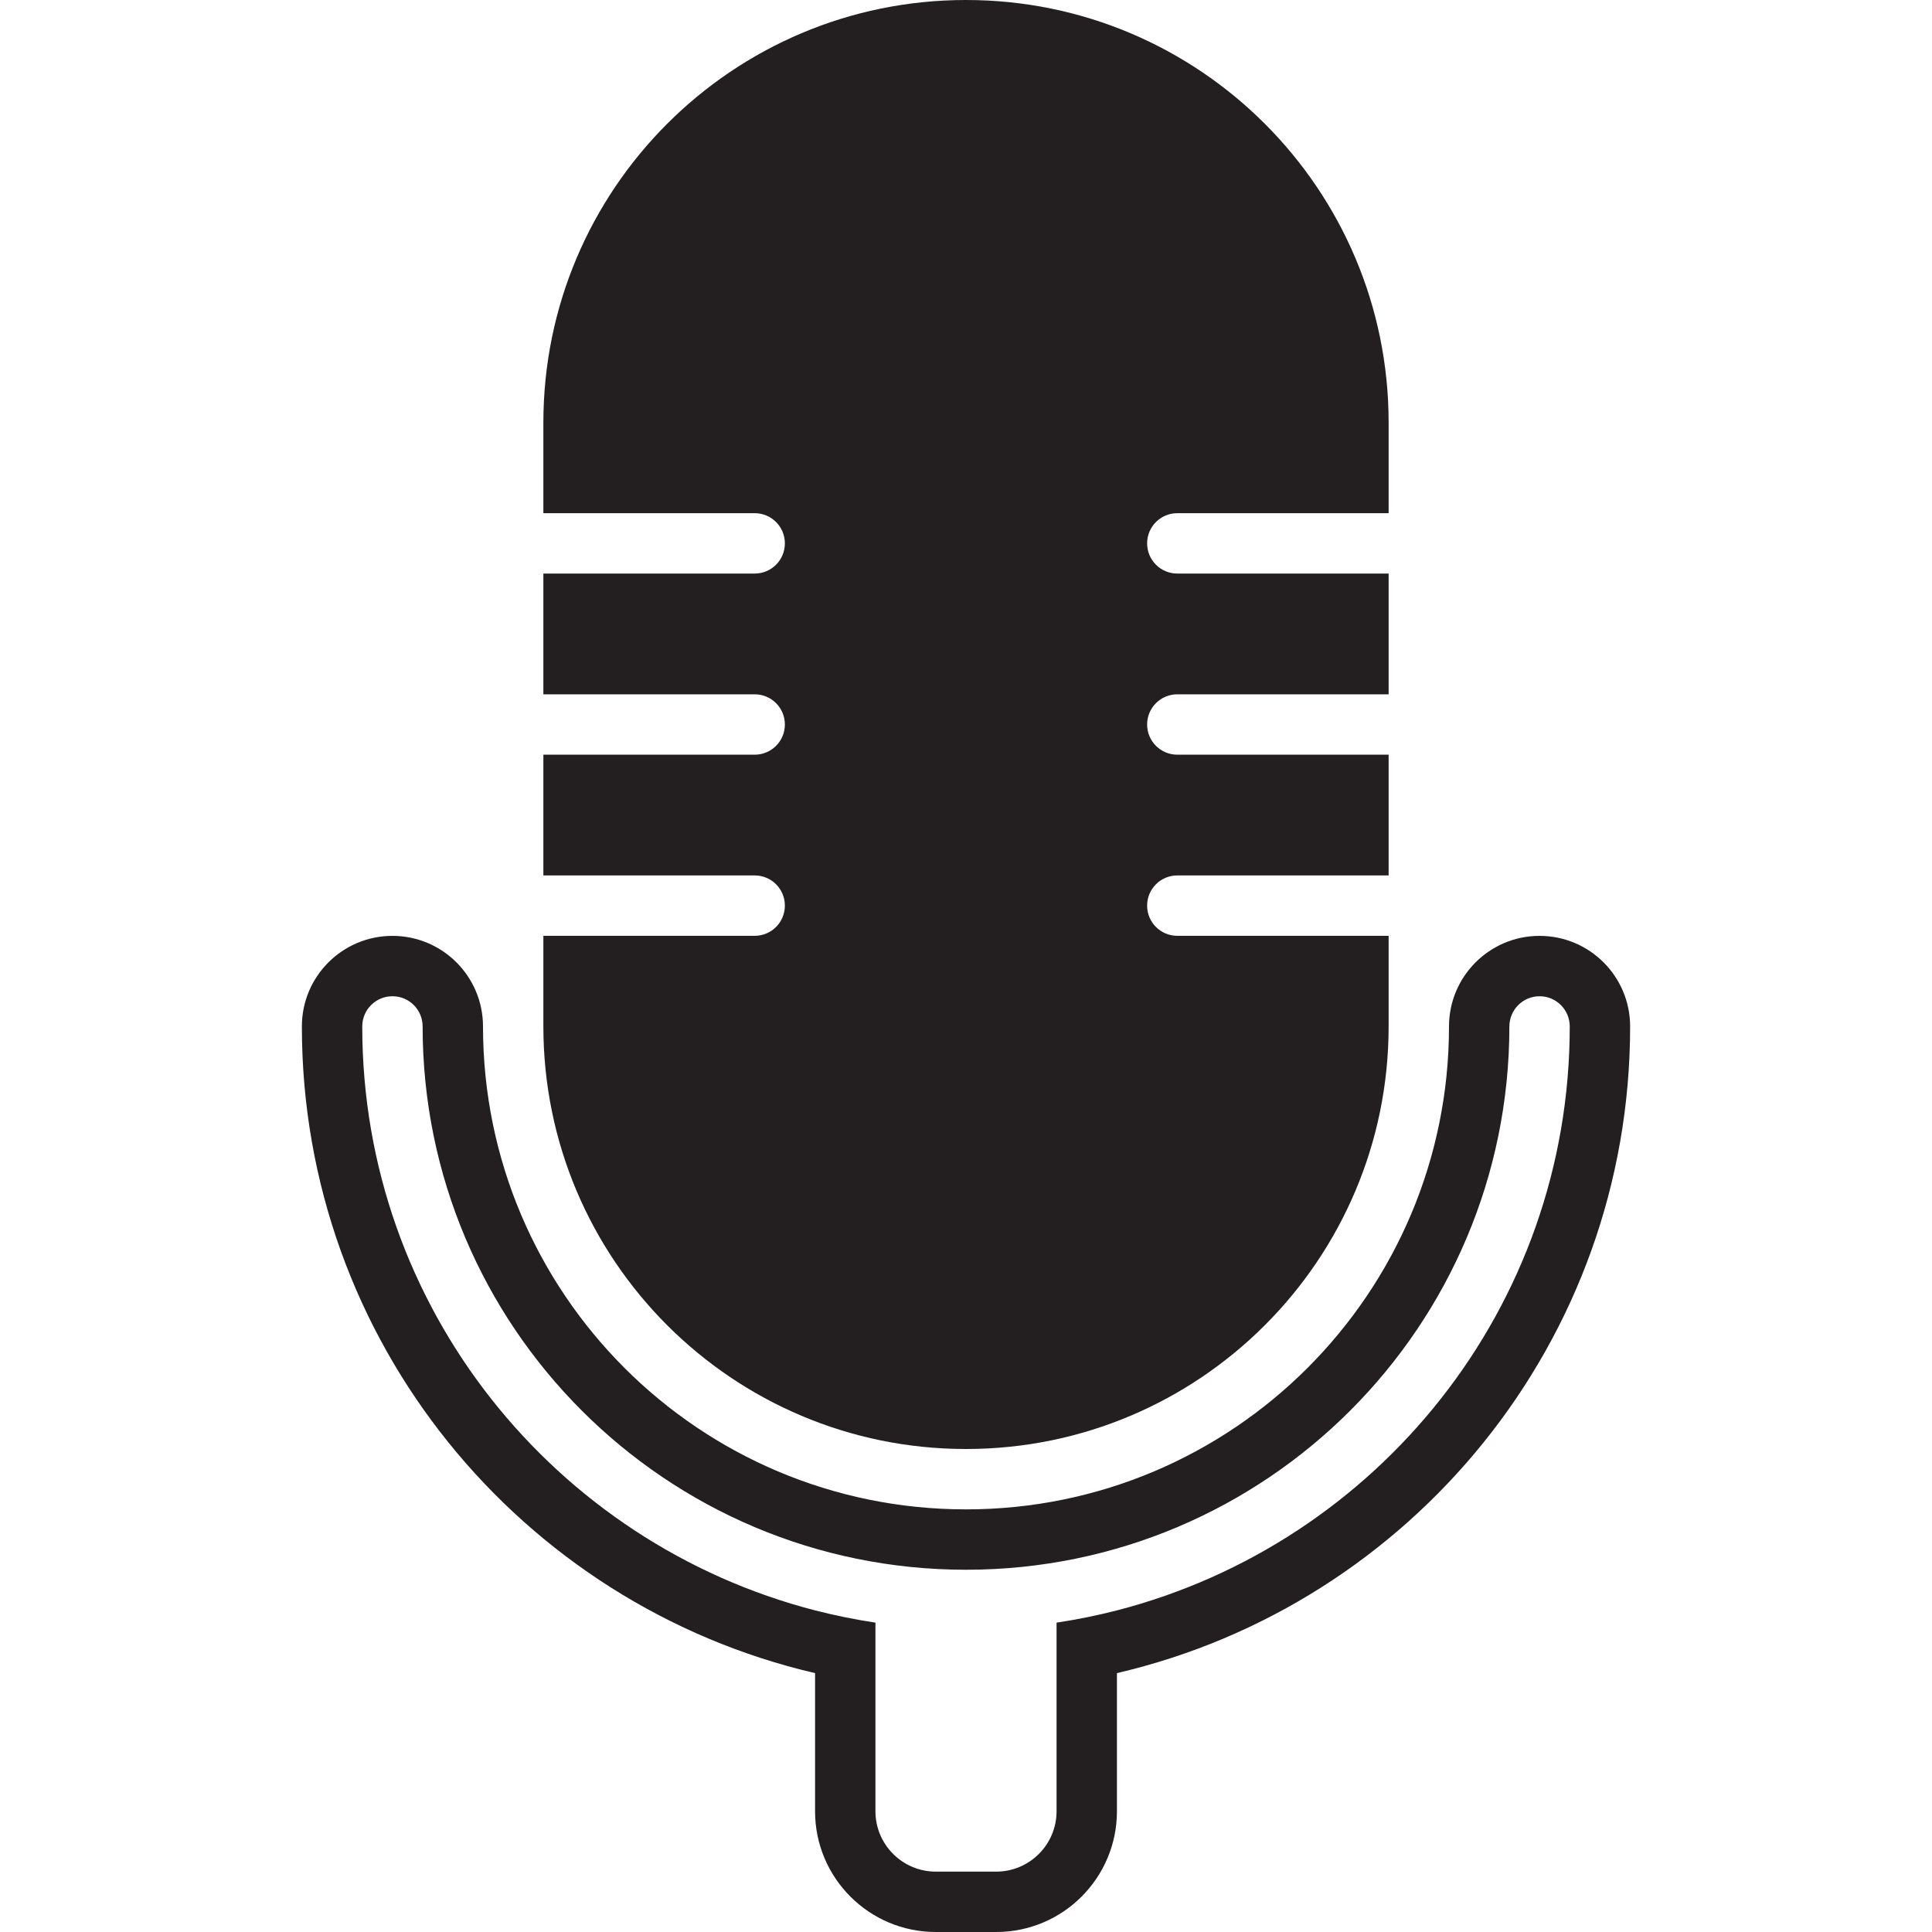
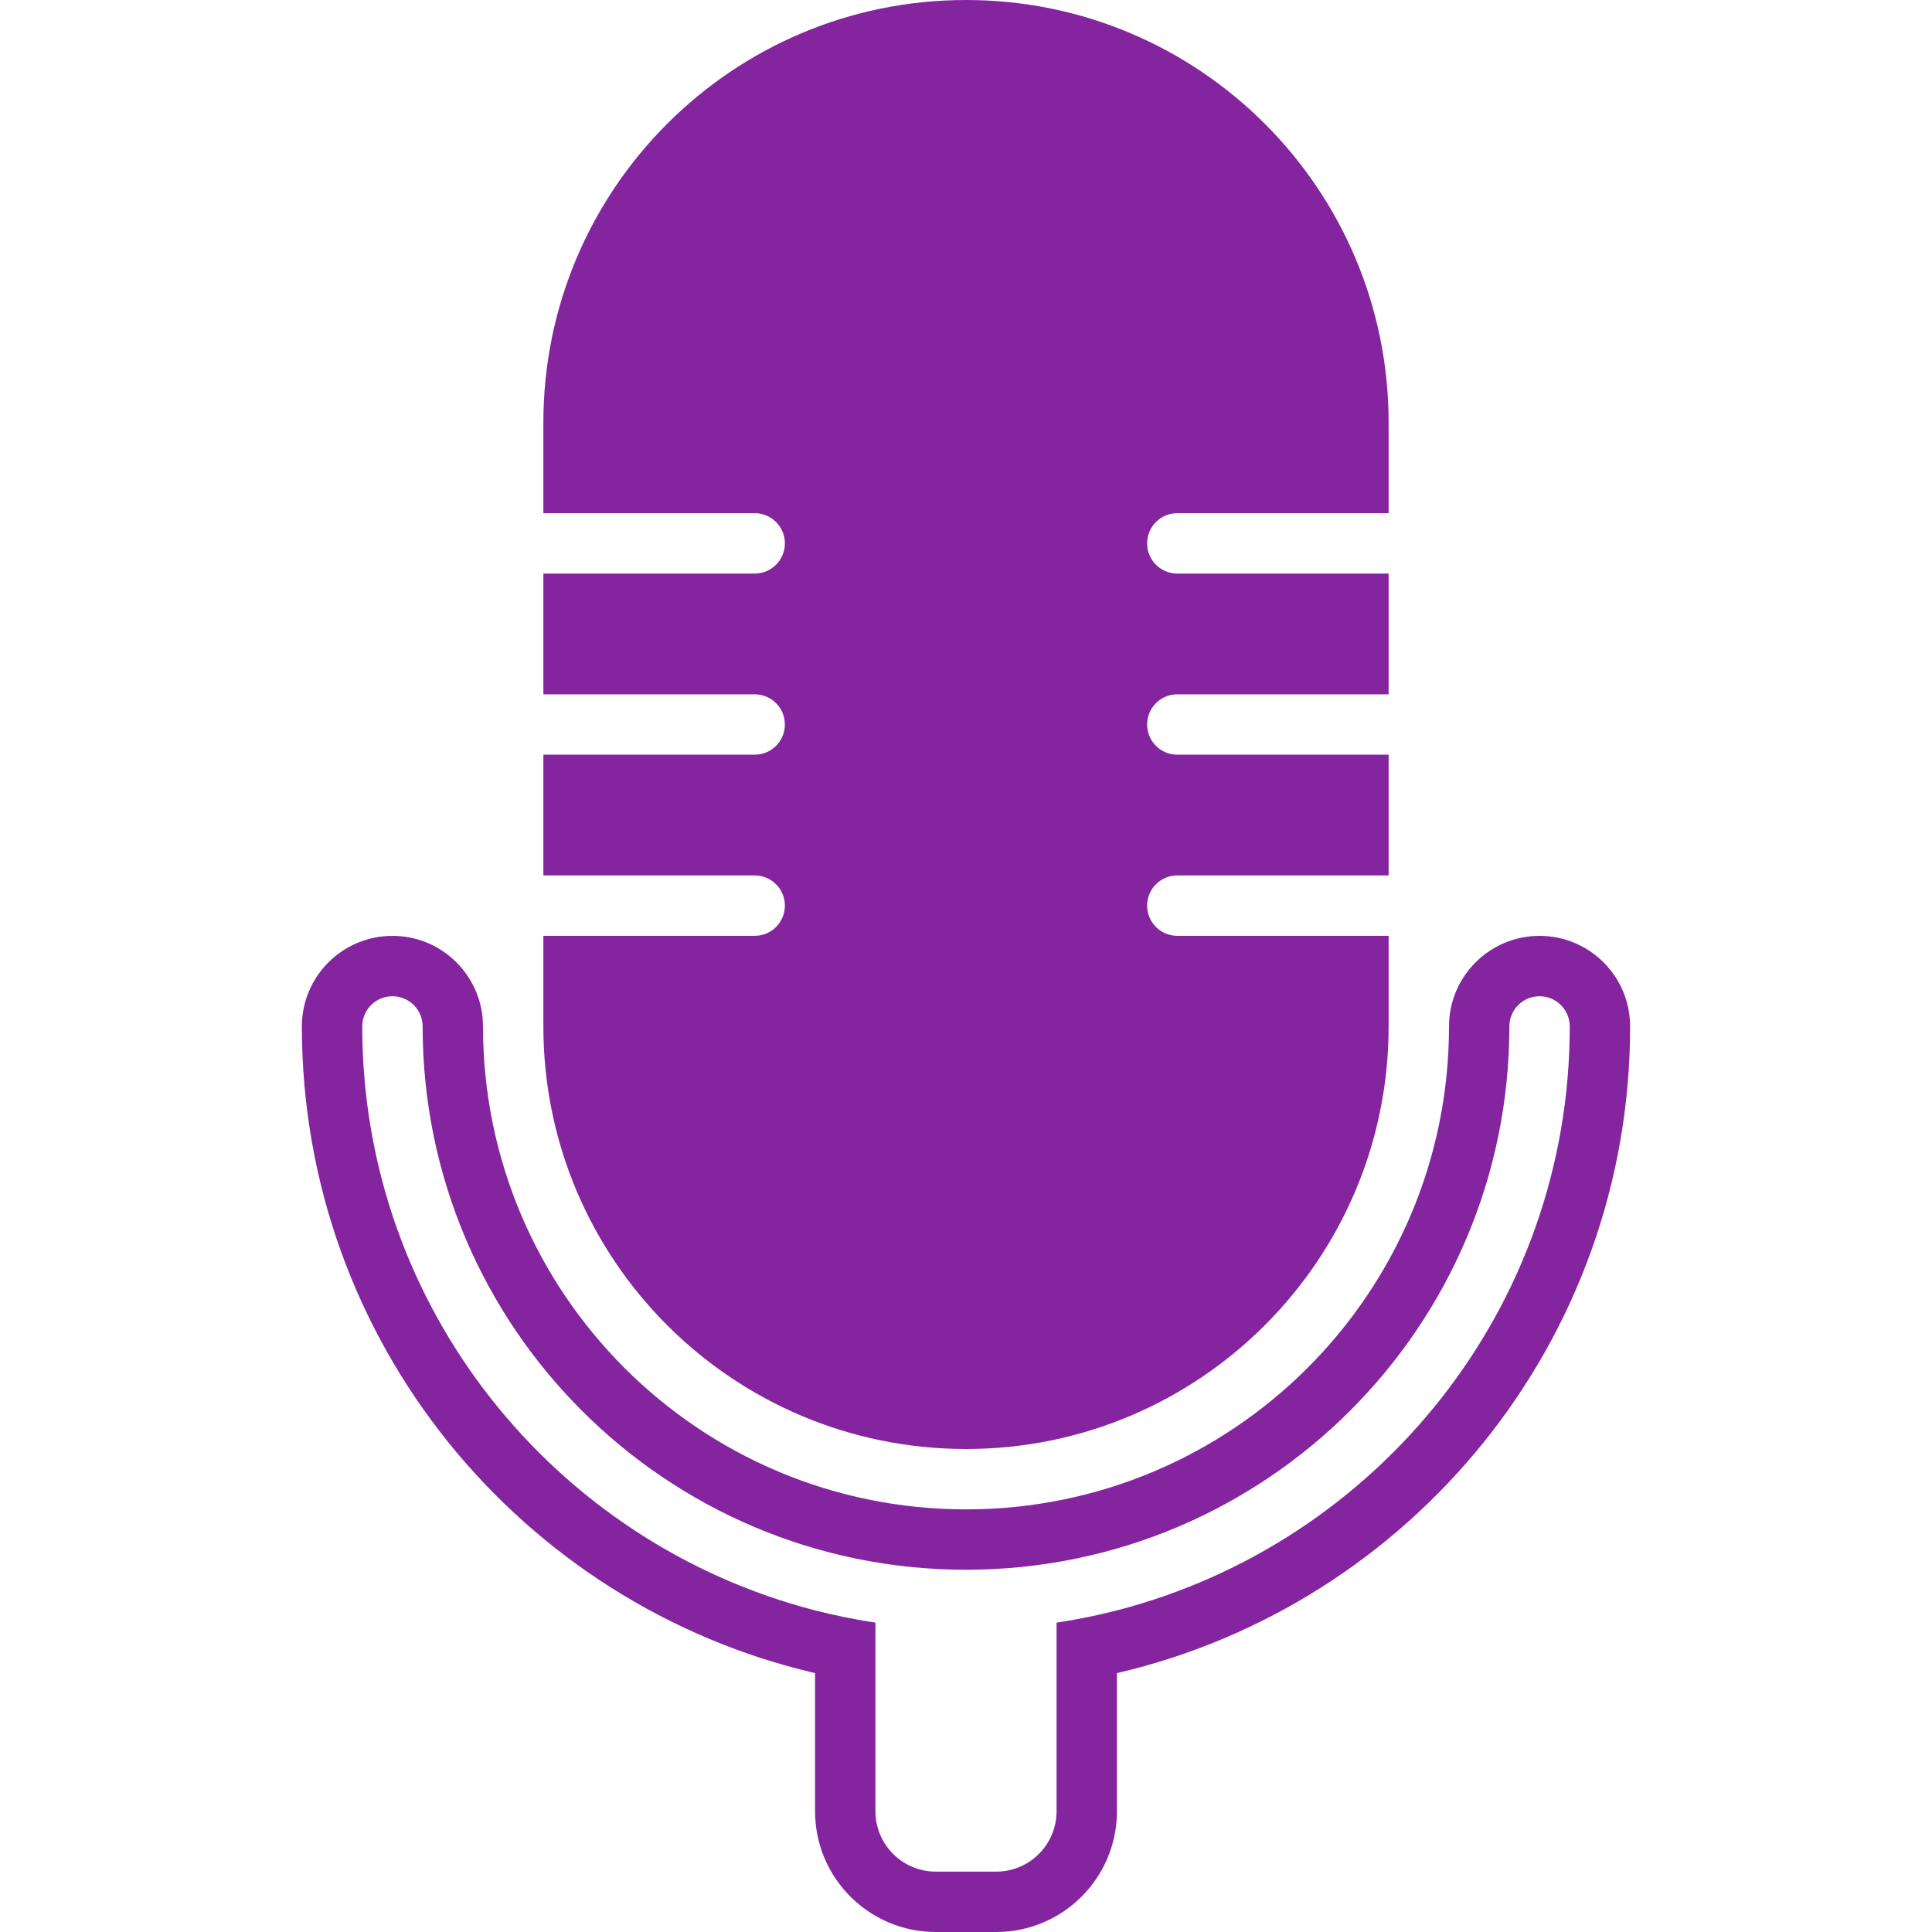
<svg xmlns="http://www.w3.org/2000/svg" version="1.0" id="Layer_1" width="800px" height="800px" viewBox="0 0 64 64" enable-background="new 0 0 64 64" xml:space="preserve">
  <g>
-     <path fill="#231F20" d="M32,48c7.732,0,14-6.268,14-14v-3h-7c-0.553,0-1-0.447-1-1s0.447-1,1-1h7v-4h-7c-0.553,0-1-0.447-1-1   s0.447-1,1-1h7v-4h-7c-0.553,0-1-0.447-1-1s0.447-1,1-1h7v-3c0-7.732-6.268-14-14-14S18,6.268,18,14v3h7c0.553,0,1,0.447,1,1   s-0.447,1-1,1h-7v4h7c0.553,0,1,0.447,1,1s-0.447,1-1,1h-7v4h7c0.553,0,1,0.447,1,1s-0.447,1-1,1h-7v3C18,41.732,24.268,48,32,48z" />
-     <path fill="#231F20" d="M51,31.002c-1.657,0-2.999,1.343-3,3C47.999,42.838,40.837,50,32,50s-15.999-7.162-16-15.998   c0-1.657-1.343-3-3-3s-3,1.343-3,3c0,10.429,7.26,19.156,17,21.422V60c0,2.209,1.791,4,4,4h2c2.209,0,4-1.791,4-4v-4.576   c9.74-2.266,17-10.993,17-21.422C53.999,32.345,52.657,31.002,51,31.002z M37,53.346c-0.654,0.168-1.321,0.304-2,0.406v1.247v0.794   V60c0,1.104-0.896,2-2,2h-2c-1.104,0-2-0.896-2-2v-4.207v-0.794v-1.247c-0.679-0.103-1.346-0.238-2-0.406   c-8.621-2.224-15-10.029-15-19.344c0-0.554,0.447-1,1-1s1,0.446,1,1C14.001,43.941,22.059,52,32,52s17.999-8.059,18-17.998   c0.001-0.552,0.447-1,1-1s0.999,0.448,1,1C52,43.316,45.621,51.122,37,53.346z" />
+     <path fill="#84259F" d="M32,48c7.732,0,14-6.268,14-14v-3h-7c-0.553,0-1-0.447-1-1s0.447-1,1-1h7v-4h-7c-0.553,0-1-0.447-1-1   s0.447-1,1-1h7v-4h-7c-0.553,0-1-0.447-1-1s0.447-1,1-1h7v-3c0-7.732-6.268-14-14-14S18,6.268,18,14v3h7c0.553,0,1,0.447,1,1   s-0.447,1-1,1h-7v4h7c0.553,0,1,0.447,1,1s-0.447,1-1,1h-7v4h7c0.553,0,1,0.447,1,1s-0.447,1-1,1h-7v3C18,41.732,24.268,48,32,48z" />
+     <path fill="#84259F" d="M51,31.002c-1.657,0-2.999,1.343-3,3C47.999,42.838,40.837,50,32,50s-15.999-7.162-16-15.998   c0-1.657-1.343-3-3-3s-3,1.343-3,3c0,10.429,7.26,19.156,17,21.422V60c0,2.209,1.791,4,4,4h2c2.209,0,4-1.791,4-4v-4.576   c9.74-2.266,17-10.993,17-21.422C53.999,32.345,52.657,31.002,51,31.002z M37,53.346c-0.654,0.168-1.321,0.304-2,0.406v1.247v0.794   V60c0,1.104-0.896,2-2,2h-2c-1.104,0-2-0.896-2-2v-4.207v-0.794v-1.247c-0.679-0.103-1.346-0.238-2-0.406   c-8.621-2.224-15-10.029-15-19.344c0-0.554,0.447-1,1-1s1,0.446,1,1C14.001,43.941,22.059,52,32,52s17.999-8.059,18-17.998   c0.001-0.552,0.447-1,1-1s0.999,0.448,1,1C52,43.316,45.621,51.122,37,53.346z" />
  </g>
</svg>
